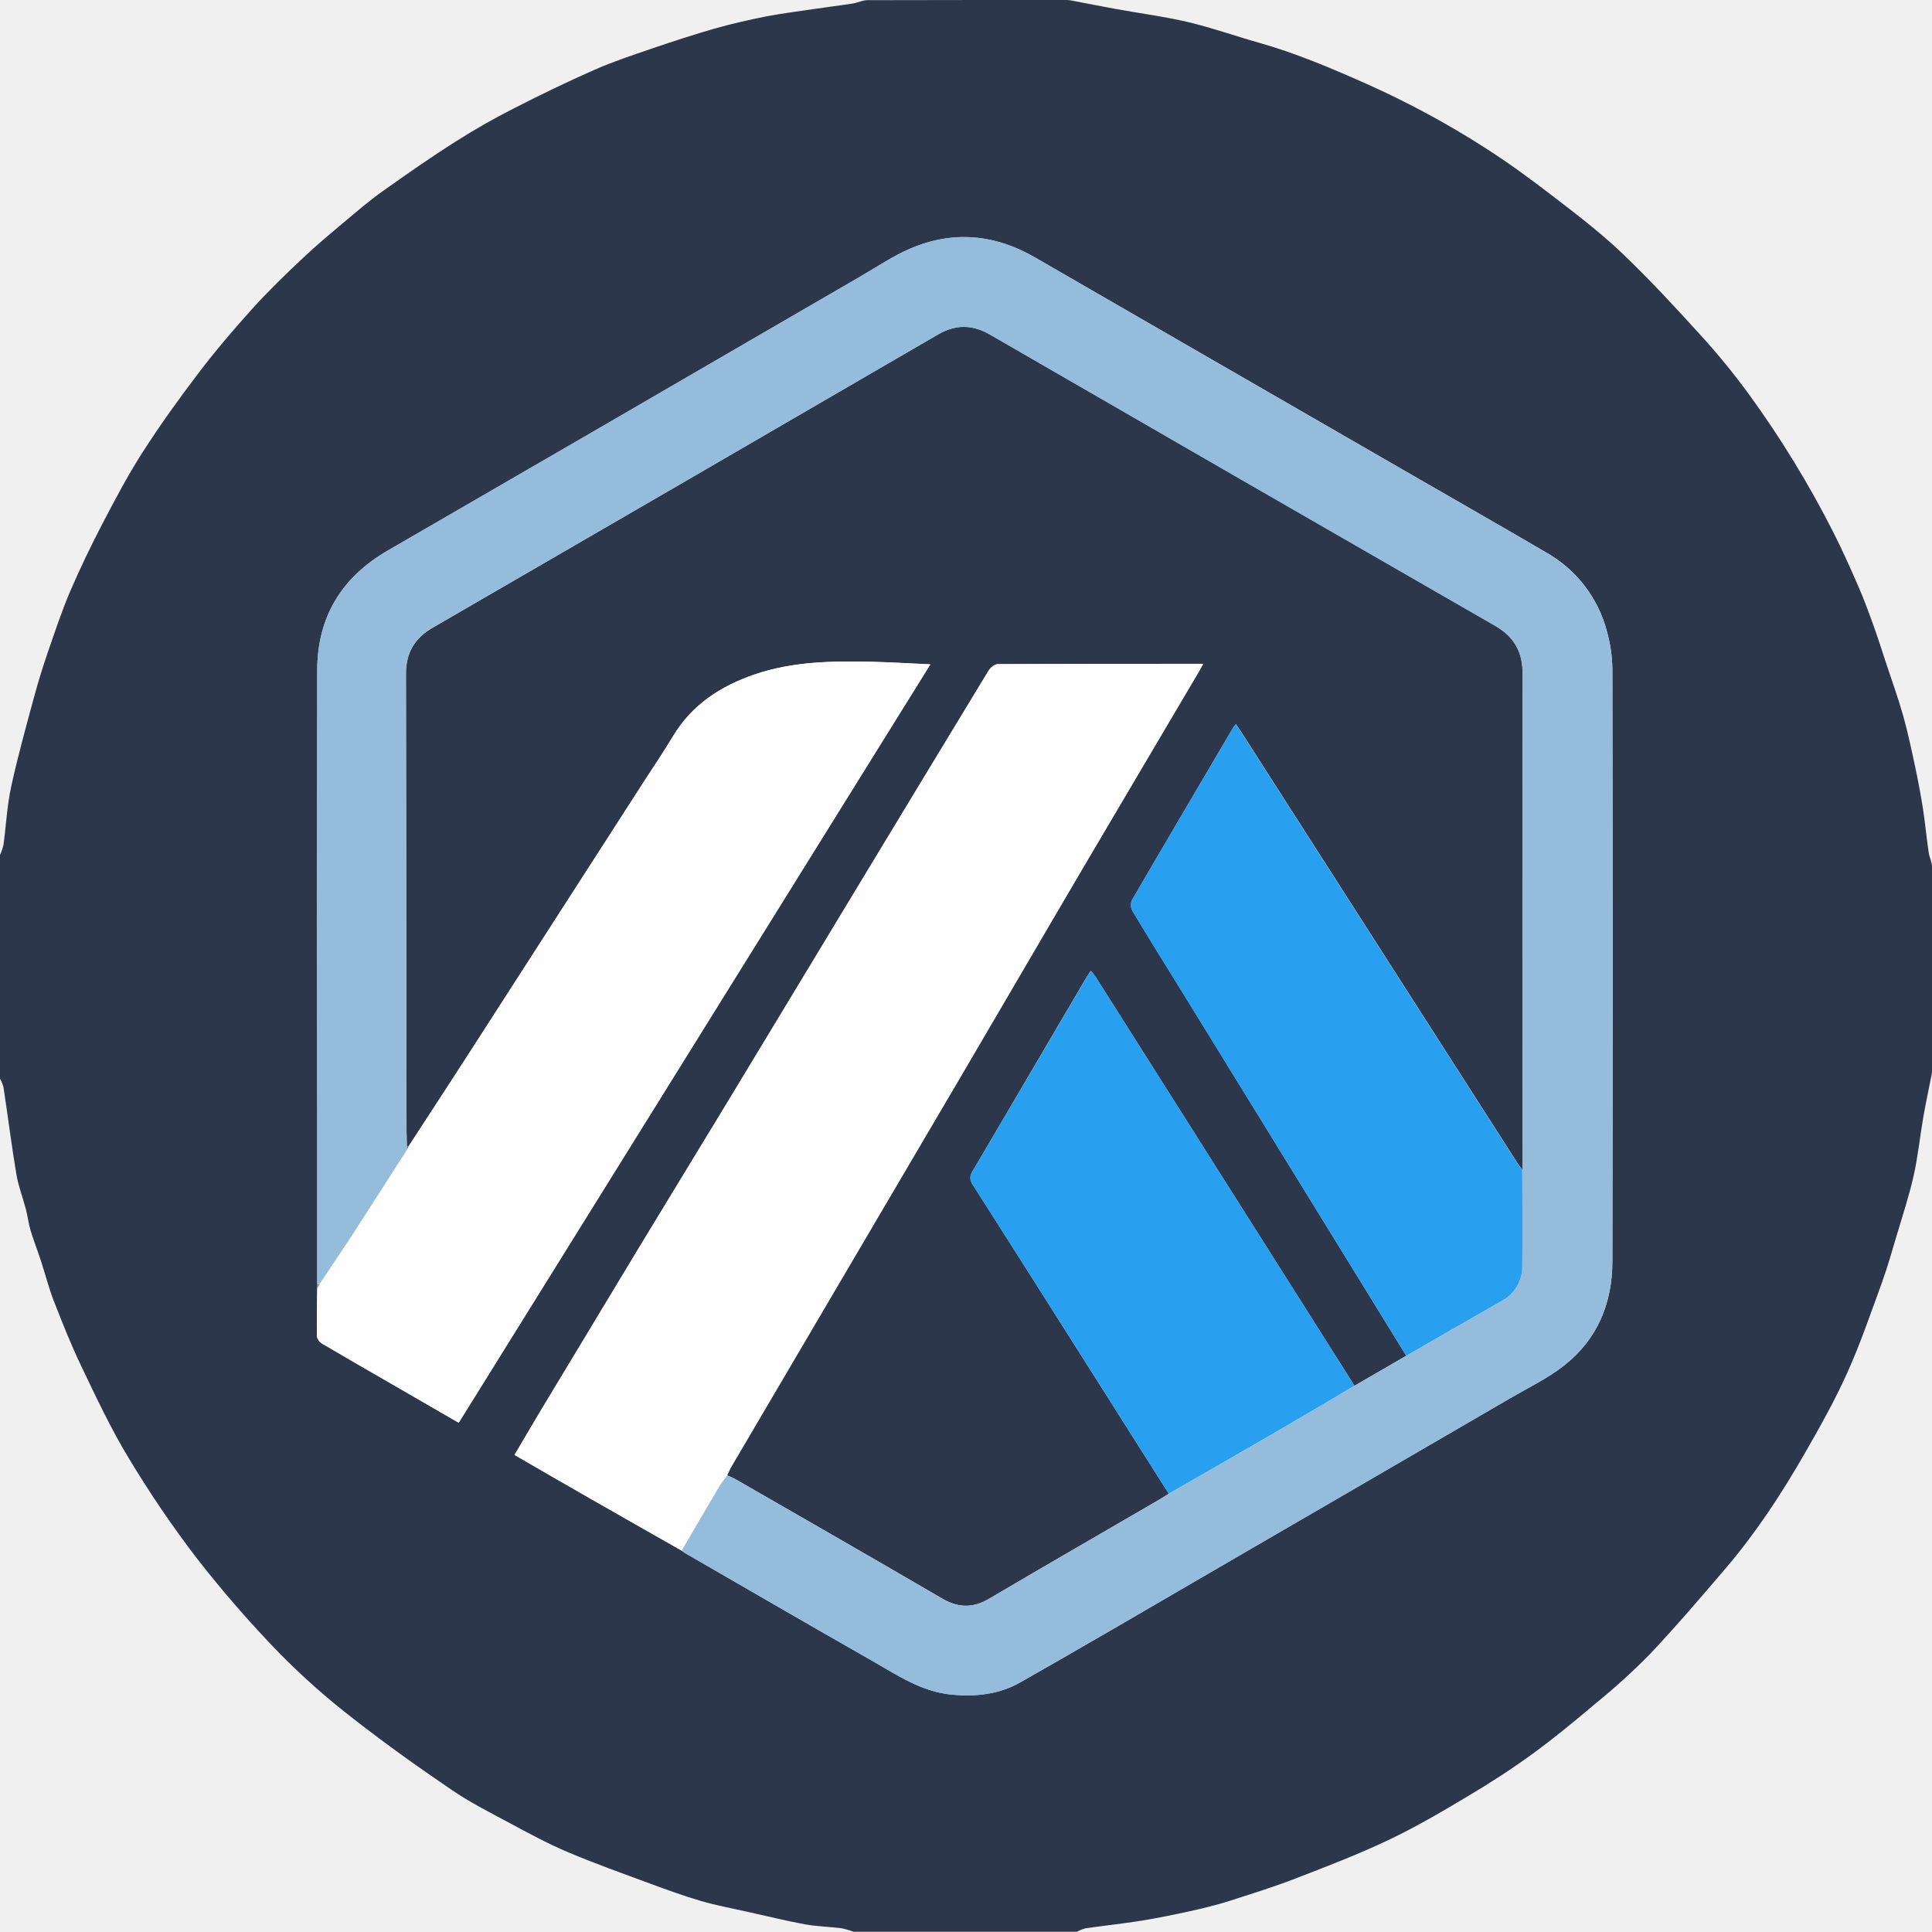
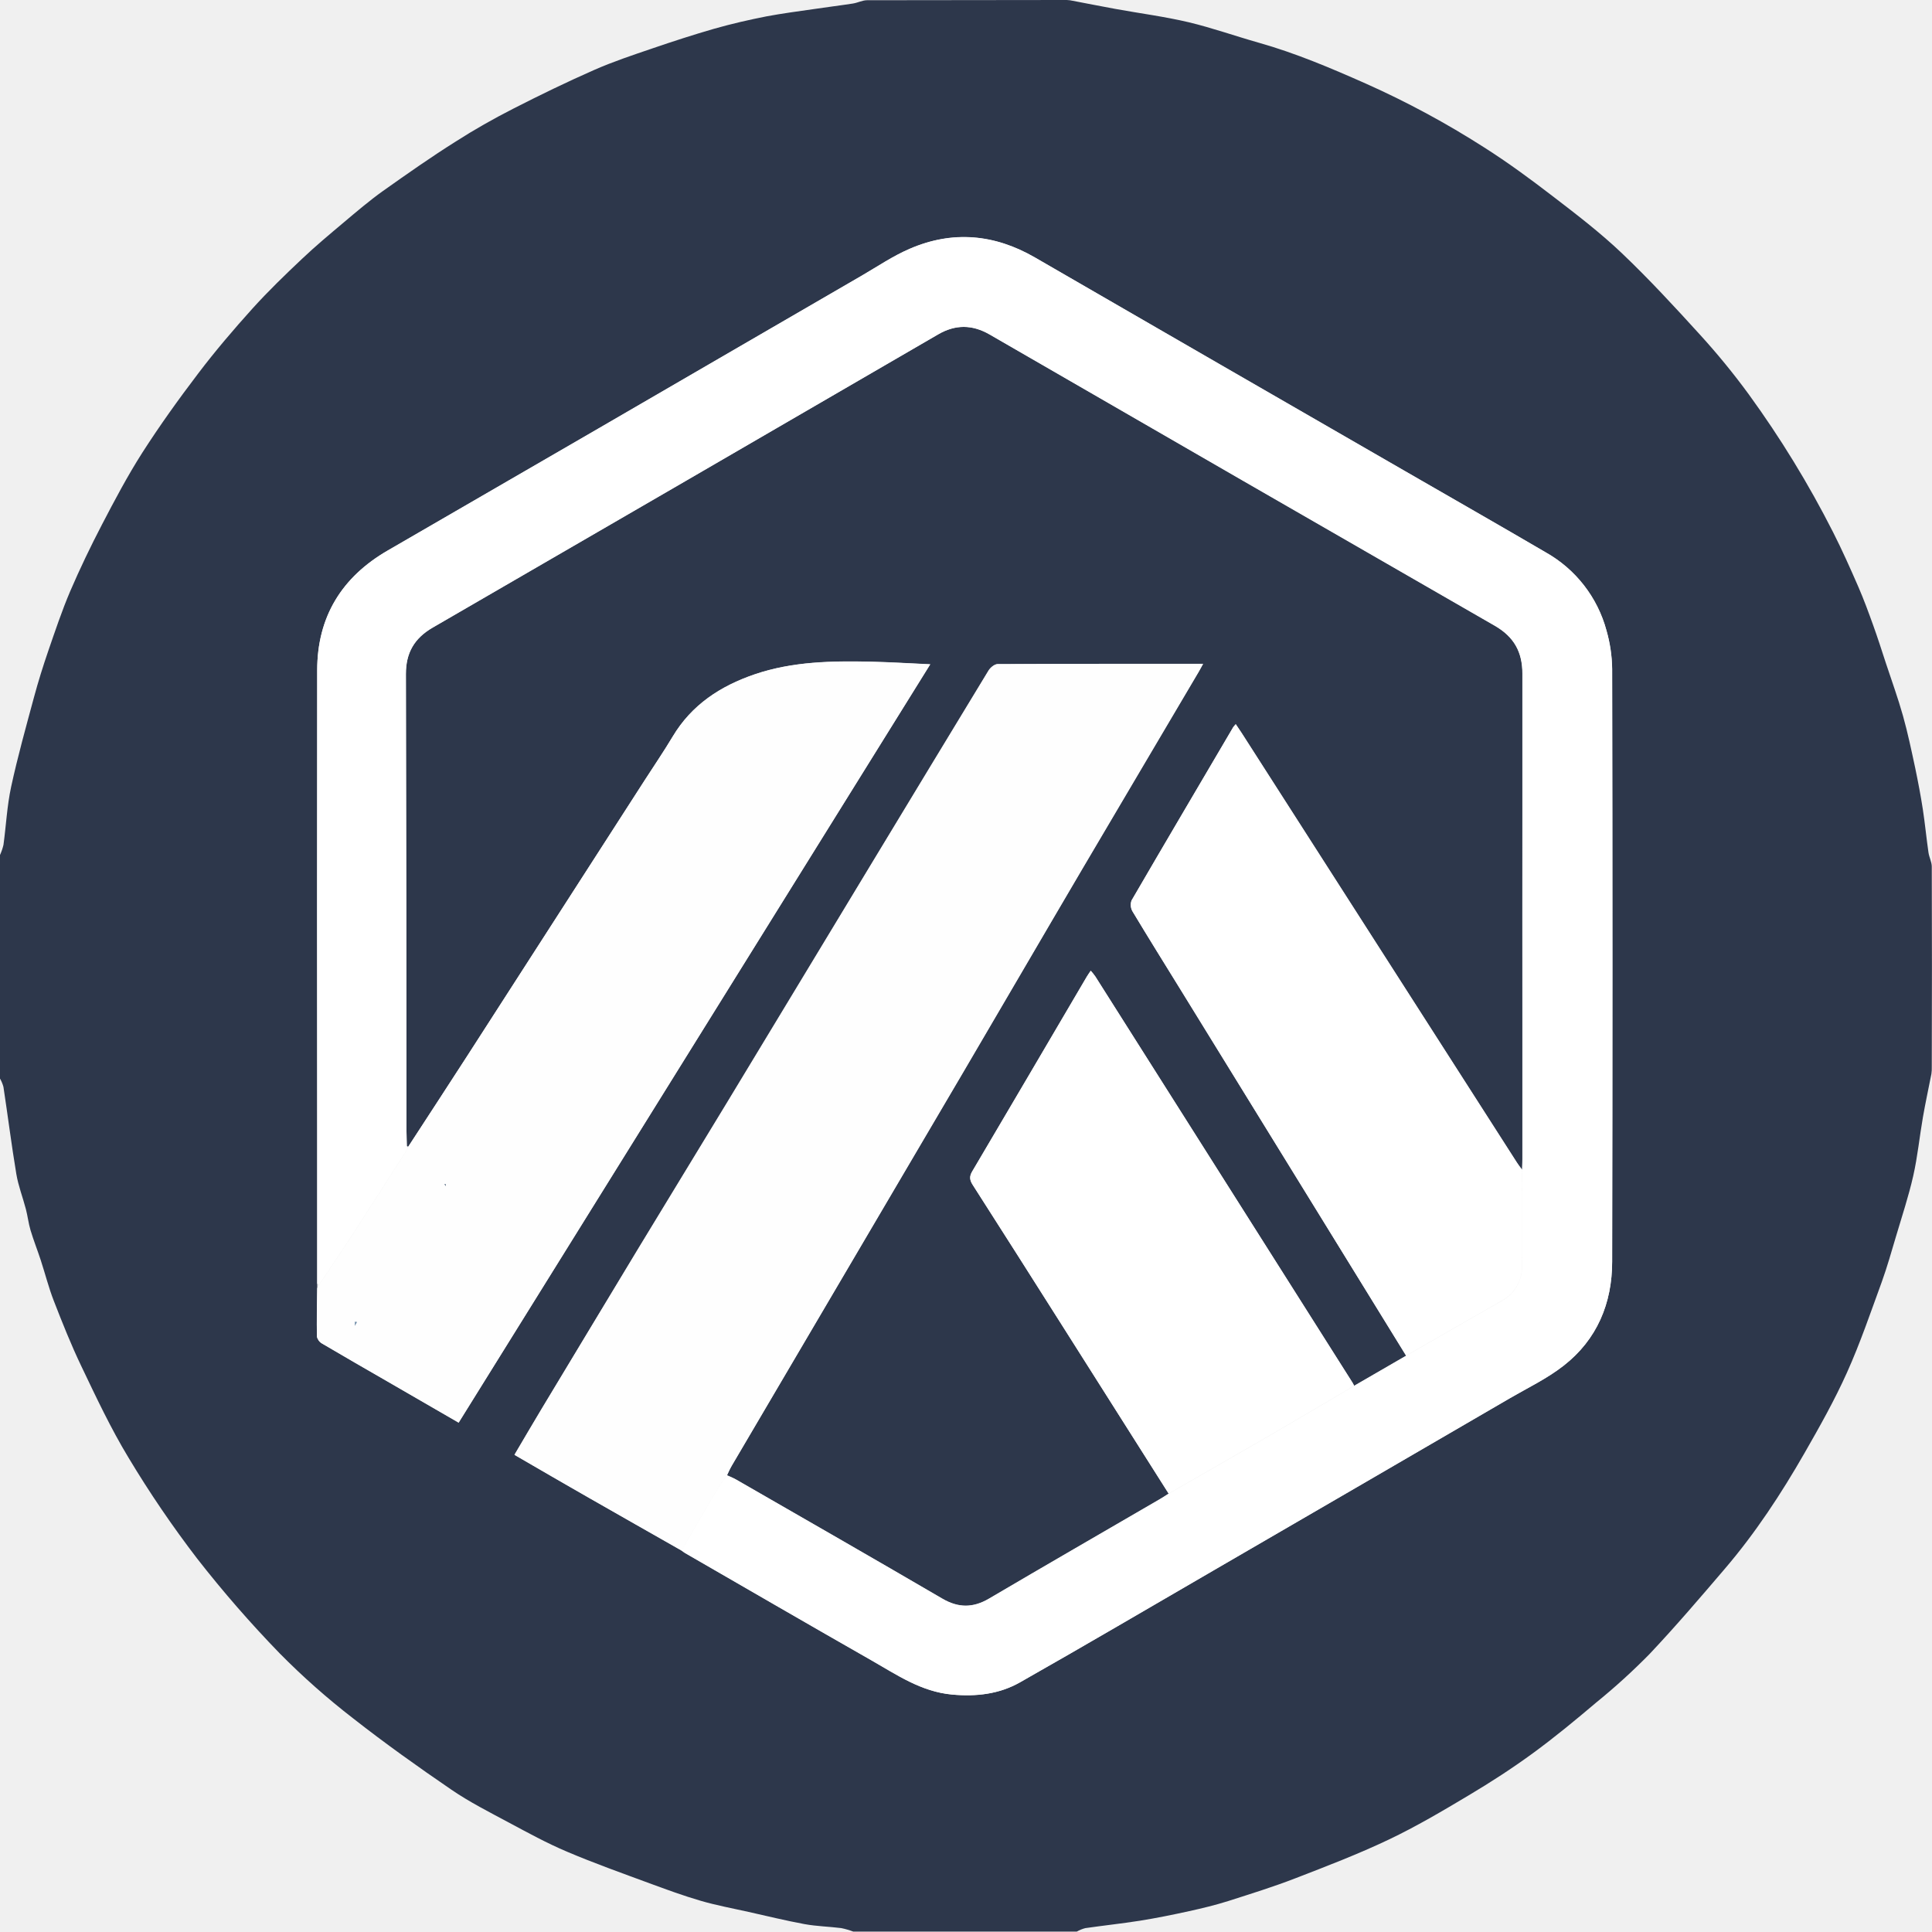
- <svg xmlns="http://www.w3.org/2000/svg" viewBox="0 0 683.45 683.4">
+ <svg xmlns="http://www.w3.org/2000/svg" viewBox="0 0 683.53 683.38">
  <defs>
-     <style>.cls-1{fill:#2d374b;}.cls-2{fill:#95bddb;}.cls-3{fill:#fefefe;}.cls-4{fill:#289fef;}.cls-5{fill:#718ea9;}.cls-6{fill:#4d627a;}</style>
+     <style>.cls-1{fill:#2d374b;}.cls-2{fill:#fff;}.cls-3{fill:#fefefe;}.cls-4{fill:#718ea9;}.cls-5{fill:#4d627a;}</style>
  </defs>
  <g id="Layer_2" data-name="Layer 2">
    <g id="Layer_1-2" data-name="Layer 1">
-       <path class="cls-1" d="M0,381.57v-79.1a19.63,19.63,0,0,0,1.23-3.6c.93-6.84,1.26-13.8,2.71-20.52,2.31-10.66,5.25-21.2,8.1-31.74,1.49-5.53,3.2-11,5.07-16.44,2.42-7,4.79-14.12,7.72-21,3.44-8,7.24-15.9,11.27-23.64,4.46-8.57,9-17.15,14.17-25.27,6.2-9.67,12.92-19.05,19.88-28.19,6-7.91,12.48-15.5,19.13-22.88,5.58-6.18,11.6-12,17.65-17.7,4.7-4.45,9.69-8.62,14.65-12.79,4.55-3.82,9.08-7.71,13.91-11.15,8.47-6,17-12,25.81-17.54,6.52-4.17,13.28-8,20.17-11.52,9.45-4.83,19-9.47,28.72-13.75,6.68-2.94,13.65-5.26,20.58-7.62,7.28-2.49,14.6-4.87,22-7,6.08-1.72,12.26-3.12,18.46-4.36C276.77,4.73,282.39,4,288,3.18c4.58-.69,9.18-1.24,13.75-1.95,1.71-.27,3.36-1.16,5-1.17C329.88,0,353,0,376.07,0a13.19,13.19,0,0,1,2.52.1c5.33,1,10.63,2.08,16,3.05,8.68,1.58,17.46,2.71,26,4.73,8.34,2,16.45,4.88,24.71,7.22,13.11,3.7,25.57,9,38,14.51A317.39,317.39,0,0,1,525,52.08c8.44,5.35,16.52,11.31,24.45,17.4,8.32,6.38,16.69,12.8,24.27,20,9.64,9.17,18.71,19,27.66,28.84a251.54,251.54,0,0,1,17.29,21.13,359.34,359.34,0,0,1,29.87,48.83c3.21,6.33,6.1,12.83,8.94,19.34,1.94,4.47,3.62,9.06,5.27,13.65,1.58,4.39,3,8.85,4.45,13.28,2.06,6.23,4.3,12.4,6.07,18.7,1.71,6.09,3,12.3,4.33,18.49,1,4.81,1.93,9.66,2.68,14.52.78,5.09,1.26,10.22,2,15.32.24,1.7,1.17,3.36,1.17,5q.12,35.43.05,70.87a14,14,0,0,1-.14,2.51c-1,5.11-2.11,10.19-3,15.32-1.2,6.89-1.87,13.88-3.41,20.68-1.64,7.25-4,14.34-6.11,21.47-1.6,5.38-3.13,10.79-5,16-3.94,10.78-7.64,21.69-12.34,32.15-4.4,9.8-9.71,19.22-15.06,28.55-8.24,14.36-17.32,28.2-28.1,40.81-8.71,10.2-17.43,20.41-26.63,30.16a224.91,224.91,0,0,1-18.82,17.13c-7.36,6.24-14.81,12.4-22.6,18.09-7.26,5.3-14.84,10.21-22.57,14.81-9.27,5.54-18.61,11.06-28.35,15.69-10.78,5.13-22,9.43-33.11,13.72-7.74,3-15.69,5.46-23.61,8-4.54,1.43-9.18,2.56-13.83,3.58-5.8,1.28-11.63,2.46-17.49,3.4-6.41,1-12.88,1.7-19.31,2.62a12.51,12.51,0,0,0-3,1.22h-79.1a27.45,27.45,0,0,0-4.23-1.23c-4.31-.54-8.7-.63-13-1.41-6.63-1.22-13.19-2.84-19.78-4.31-5.65-1.27-11.37-2.31-16.92-3.93-6.13-1.78-12.15-4-18.14-6.2-9.78-3.61-19.61-7.11-29.19-11.18-7.1-3-13.92-6.74-20.73-10.39s-13.78-7.17-20.15-11.53C147.94,625.13,136.26,616.8,125,608a258.71,258.71,0,0,1-26-23,413.33,413.33,0,0,1-29.26-33.6A379,379,0,0,1,45.5,515.75C39.21,505.37,34,494.28,28.77,483.32c-3.61-7.53-6.7-15.31-9.73-23.1-1.83-4.69-3.06-9.62-4.63-14.42-1.16-3.55-2.54-7-3.61-10.59-.73-2.44-1-5-1.65-7.47-1.08-4.15-2.67-8.19-3.37-12.39-1.71-10.24-3-20.55-4.56-30.82A13,13,0,0,0,0,381.57ZM144.42,405.7a.52.52,0,0,0-.49-.19c0-1.79-.11-3.58-.12-5.37q-.08-80.82-.21-161.64c0-7.54,3-12.7,9.5-16.47q89.45-51.78,178.78-103.75c6.11-3.55,12.08-3.51,18.21,0q89.39,51.6,178.84,103.06c6.8,3.9,9.72,9.3,9.72,16.95q-.1,85.88,0,171.76c0,1.26-.07,2.53-.1,3.79-.68-.93-1.4-1.82-2-2.79q-48.62-75.85-97.22-151.73c-.66-1-1.36-2-2.11-3.15a10.93,10.93,0,0,0-.85,1c-12,20.43-24.07,40.86-36,61.36a4.58,4.58,0,0,0,.33,3.85c5.64,9.4,11.44,18.69,17.19,28Q457.65,415,497.47,479.6l-18.38,10.64c-.2-.37-.38-.75-.61-1.1q-45.47-71.86-91-143.72a21.46,21.46,0,0,0-1.6-2c-.58.86-1,1.44-1.38,2.07Q364.26,380,344,414.41c-1.09,1.84-.9,3.11.21,4.83Q360,444,375.73,468.84q18.88,29.76,37.72,59.55c-1.06.68-2.09,1.4-3.18,2-20.13,11.71-40.3,23.34-60.37,35.15-5.65,3.32-10.82,3.32-16.51,0-24.3-14.18-48.7-28.17-73.08-42.2-1-.57-2.07-1-3.11-1.44.55-1.13,1-2.29,1.68-3.37q40.92-69.63,81.86-139.24c14.14-24.06,28.17-48.18,42.31-72.23q20.46-34.8,41.05-69.53c.49-.83.93-1.68,1.5-2.71-24.6,0-48.64,0-72.68.1-1.09,0-2.57,1.24-3.21,2.29q-21,34.56-41.94,69.22-25.26,41.8-50.53,83.59c-10.41,17.18-20.9,34.31-31.31,51.49Q208.71,470,191.57,498.5c-3.18,5.3-6.3,10.63-9.57,16.18,8.95,5.17,17.71,10.26,26.51,15.29,10.84,6.21,21.72,12.36,32.57,18.54.43.3.84.64,1.29.9,22,12.7,43.93,25.45,66,38,9,5.13,17.56,11.06,28.46,12.07,8.55.79,16.69-.15,24-4.3,23.09-13.09,46-26.54,68.93-39.86q52.19-30.3,104.36-60.63c6.46-3.76,13.32-7.05,19.16-11.62,11.75-9.2,17.08-22,17.1-36.72q.21-104.88,0-209.76a51.81,51.81,0,0,0-2-13.53,45.21,45.21,0,0,0-21.56-27.71c-16.55-9.68-33.2-19.18-49.8-28.76q-65.42-37.73-130.83-75.47c-14.31-8.28-29.15-9.65-44.33-3.09-6,2.57-11.43,6.29-17.07,9.56q-46.61,27-93.19,54.09-37.17,21.56-74.37,43.07c-16.34,9.44-25,23.52-25,42.43q-.15,84.48,0,169,0,24,0,48.09v1.5c-.06,5.68-.2,11.37-.1,17.06a3.71,3.71,0,0,0,1.77,2.46c7.69,4.54,15.45,9,23.18,13.45l25.19,14.57L329.12,235c-7.25-.32-14.06-.76-20.87-.91-13.94-.31-27.83-.1-41.24,4.46-12.11,4.13-22.28,10.74-29,22-3.17,5.3-6.66,10.41-10,15.6Q196.58,325,165.15,373.81C158.28,384.47,151.33,395.07,144.42,405.7Z" />
-       <path class="cls-2" d="M257.2,521.94c1,.48,2.12.87,3.11,1.44,24.38,14,48.78,28,73.08,42.2,5.69,3.31,10.86,3.31,16.51,0,20.07-11.81,40.24-23.44,60.37-35.15,1.09-.63,2.12-1.35,3.18-2,12.47-7.17,25-14.31,37.4-21.54,9.45-5.48,18.83-11.07,28.24-16.61l18.38-10.64c11.2-6.45,22.37-12.94,33.62-19.32a13.71,13.71,0,0,0,7.41-12.35c.16-11.35,0-22.7,0-34.06,0-1.26.1-2.53.1-3.79q0-85.89,0-171.76c0-7.65-2.92-13-9.72-16.95Q439.43,170,350.09,118.31c-6.13-3.54-12.1-3.58-18.21,0Q242.51,170.2,153.1,222c-6.53,3.77-9.53,8.93-9.5,16.47q.22,80.82.21,161.64c0,1.79.08,3.58.12,5.37l.34.81c-6.23,9.72-12.42,19.47-18.7,29.16-4.12,6.34-8.37,12.59-12.56,18.88l-.79-.11q0-24,0-48.09,0-84.48,0-169c0-18.91,8.66-33,25-42.43q37.2-21.51,74.37-43.07,46.59-27,93.19-54.09c5.64-3.27,11.11-7,17.07-9.56,15.18-6.56,30-5.19,44.33,3.09Q431.54,128.94,497,166.62c16.6,9.58,33.25,19.08,49.8,28.76a45.21,45.21,0,0,1,21.56,27.71,51.81,51.81,0,0,1,2,13.53q.18,104.88,0,209.76c0,14.72-5.35,27.52-17.1,36.72-5.84,4.57-12.7,7.86-19.16,11.62Q482,525.07,429.76,555.35c-23,13.32-45.84,26.77-68.93,39.86-7.33,4.15-15.47,5.09-24,4.3-10.9-1-19.48-6.94-28.46-12.07-22.05-12.58-44-25.33-66-38-.45-.26-.86-.6-1.29-.9,4.36-7.44,8.69-14.9,13.08-22.31C255.05,524.7,256.18,523.36,257.2,521.94Z" />
-       <path class="cls-3" d="M257.2,521.94c-1,1.42-2.15,2.76-3,4.26-4.39,7.41-8.72,14.87-13.08,22.31-10.85-6.18-21.73-12.33-32.57-18.54-8.8-5-17.56-10.12-26.51-15.29,3.27-5.55,6.39-10.88,9.57-16.18q17.16-28.49,34.36-56.95c10.41-17.18,20.9-34.31,31.31-51.49q25.31-41.78,50.53-83.59,20.94-34.62,41.94-69.22c.64-1.05,2.12-2.28,3.21-2.29,24-.13,48.08-.1,72.68-.1-.57,1-1,1.88-1.5,2.71q-20.52,34.76-41.05,69.53c-14.14,24-28.17,48.17-42.31,72.23Q299.84,449,258.88,518.57C258.24,519.65,257.75,520.81,257.2,521.94Z" />
-       <path class="cls-3" d="M113,454.36c4.19-6.29,8.44-12.54,12.56-18.88,6.28-9.69,12.47-19.44,18.7-29.16l.15-.62c6.91-10.63,13.86-21.23,20.73-31.89Q196.61,325,228,276.18c3.34-5.19,6.83-10.3,10-15.6,6.74-11.25,16.91-17.86,29-22,13.41-4.56,27.3-4.77,41.24-4.46,6.81.15,13.62.59,20.87.91L162.26,503.29l-25.19-14.57c-7.73-4.47-15.49-8.91-23.18-13.45a3.71,3.71,0,0,1-1.77-2.46c-.1-5.69,0-11.38.1-17.06Z" />
-       <path class="cls-4" d="M538.5,413.87c0,11.36.16,22.71,0,34.06a13.71,13.71,0,0,1-7.41,12.35c-11.25,6.38-22.42,12.87-33.62,19.32Q457.65,415,417.84,350.42c-5.75-9.33-11.55-18.62-17.19-28a4.58,4.58,0,0,1-.33-3.85c11.91-20.5,24-40.93,36-61.36a10.93,10.93,0,0,1,.85-1c.75,1.12,1.45,2.12,2.11,3.15q48.6,75.86,97.22,151.73C537.1,412.05,537.82,412.94,538.5,413.87Z" />
-       <path class="cls-4" d="M479.09,490.24c-9.41,5.54-18.79,11.13-28.24,16.61-12.44,7.23-24.93,14.37-37.4,21.54q-18.85-29.77-37.72-59.55Q360,444,344.16,419.24c-1.11-1.72-1.3-3-.21-4.83Q364.32,380,384.54,345.5c.36-.63.8-1.21,1.38-2.07a21.46,21.46,0,0,1,1.6,2q45.5,71.85,91,143.72C478.71,489.49,478.89,489.87,479.09,490.24Z" />
-       <path class="cls-5" d="M113,454.36l-.79,1.39v-1.5Z" />
-       <path class="cls-6" d="M144.42,405.7l-.15.62-.34-.81A.52.52,0,0,1,144.42,405.7Z" />
+       <g id="Layer_2-2" data-name="Layer 2">
+         <g id="Layer_1-2-2" data-name="Layer 1-2">
+           <path class="cls-1" d="M0,381.59v-79.1a19.12,19.12,0,0,0,1.23-3.6c.93-6.84,1.26-13.8,2.71-20.52,2.31-10.66,5.25-21.2,8.1-31.74,1.49-5.53,3.2-11,5.07-16.44,2.42-7,4.79-14.12,7.72-21,3.44-8,7.24-15.9,11.27-23.64,4.46-8.57,9-17.15,14.17-25.27,6.2-9.67,12.92-19.05,19.88-28.19,6-7.91,12.48-15.5,19.13-22.88,5.58-6.18,11.6-12,17.65-17.7,4.7-4.45,9.69-8.62,14.65-12.79,4.55-3.82,9.08-7.71,13.91-11.15,8.47-6,17-12,25.81-17.54,6.52-4.17,13.28-8,20.17-11.52,9.45-4.83,19-9.47,28.72-13.75,6.68-2.94,13.65-5.26,20.58-7.62,7.28-2.49,14.6-4.87,22-7C258.85,8.42,265,7,271.23,5.78,276.77,4.75,282.39,4,288,3.2c4.58-.69,9.18-1.24,13.75-1.95,1.71-.27,3.36-1.16,5-1.17Q341.45,0,376.07,0a13.26,13.26,0,0,1,2.52.1c5.33,1,10.63,2.08,16,3.05,8.68,1.58,17.46,2.71,26,4.73,8.34,2,16.45,4.88,24.71,7.22,13.11,3.7,25.57,9,38,14.51A317,317,0,0,1,525,52.1c8.44,5.35,16.52,11.31,24.45,17.4,8.32,6.38,16.69,12.8,24.27,20,9.64,9.17,18.71,19,27.66,28.84a253.52,253.52,0,0,1,17.29,21.13,359.56,359.56,0,0,1,29.87,48.83c3.21,6.33,6.1,12.83,8.94,19.34,1.94,4.47,3.62,9.06,5.27,13.65,1.58,4.39,3,8.85,4.45,13.28,2.06,6.23,4.3,12.4,6.07,18.7,1.71,6.09,3,12.3,4.33,18.49,1,4.81,1.93,9.66,2.68,14.52.78,5.09,1.26,10.22,2,15.32.24,1.7,1.17,3.36,1.17,5q.12,35.43,0,70.87a14,14,0,0,1-.14,2.51c-1,5.11-2.11,10.19-3,15.32-1.2,6.89-1.87,13.88-3.41,20.68-1.64,7.25-4,14.34-6.11,21.47-1.6,5.38-3.13,10.79-5,16-3.94,10.78-7.64,21.69-12.34,32.15-4.4,9.8-9.71,19.22-15.06,28.55-8.24,14.36-17.32,28.2-28.1,40.81-8.71,10.2-17.43,20.41-26.63,30.16a224.45,224.45,0,0,1-18.82,17.13c-7.36,6.24-14.81,12.4-22.6,18.09-7.26,5.3-14.84,10.21-22.57,14.81-9.27,5.54-18.61,11.06-28.35,15.69-10.78,5.13-22,9.43-33.11,13.72-7.74,3-15.69,5.46-23.61,8-4.54,1.43-9.18,2.56-13.83,3.58-5.8,1.28-11.63,2.46-17.49,3.4-6.41,1-12.88,1.7-19.31,2.62a12.86,12.86,0,0,0-3,1.22h-79.1a28.07,28.07,0,0,0-4.23-1.23c-4.31-.54-8.7-.63-13-1.41-6.63-1.22-13.19-2.84-19.78-4.31-5.65-1.27-11.37-2.31-16.92-3.93-6.13-1.78-12.15-4-18.14-6.2-9.78-3.61-19.61-7.11-29.19-11.18-7.1-3-13.92-6.74-20.73-10.39s-13.78-7.17-20.15-11.53C147.94,625.15,136.26,616.82,125,608a259.22,259.22,0,0,1-26-23,413.33,413.33,0,0,1-29.26-33.6A379.51,379.51,0,0,1,45.5,515.77C39.21,505.39,34,494.3,28.77,483.34c-3.61-7.53-6.7-15.31-9.73-23.1-1.83-4.69-3.06-9.62-4.63-14.42-1.16-3.55-2.54-7-3.61-10.59-.73-2.44-1-5-1.65-7.47-1.08-4.15-2.67-8.19-3.37-12.39-1.71-10.24-3-20.55-4.56-30.82A12.74,12.74,0,0,0,0,381.59Zm144.42,24.13a.51.51,0,0,0-.49-.19c0-1.79-.11-3.58-.12-5.37q-.08-80.82-.21-161.64c0-7.54,3-12.7,9.5-16.47q89.45-51.78,178.78-103.75c6.11-3.55,12.08-3.51,18.21,0q89.39,51.6,178.84,103.06c6.8,3.9,9.72,9.3,9.72,16.95q-.1,85.88,0,171.76c0,1.26-.07,2.53-.1,3.79-.68-.93-1.4-1.82-2-2.79q-48.61-75.85-97.22-151.73c-.66-1-1.36-2-2.11-3.15a11.51,11.51,0,0,0-.85,1c-12,20.43-24.07,40.86-36,61.36a4.6,4.6,0,0,0,.33,3.85c5.64,9.4,11.44,18.69,17.19,28Q457.66,415,497.47,479.62l-18.38,10.64c-.2-.37-.38-.75-.61-1.1q-45.47-71.87-91-143.72a20.61,20.61,0,0,0-1.6-2c-.58.86-1,1.44-1.38,2.07Q364.27,380,344,414.43c-1.09,1.84-.9,3.11.21,4.83Q360,444,375.73,468.86q18.88,29.76,37.72,59.55c-1.06.68-2.09,1.4-3.18,2-20.13,11.71-40.3,23.34-60.37,35.15-5.65,3.32-10.82,3.32-16.51,0-24.3-14.18-48.7-28.17-73.08-42.2a29.08,29.08,0,0,0-3.11-1.44,34.11,34.11,0,0,1,1.68-3.37q40.92-69.63,81.86-139.24c14.14-24.06,28.17-48.18,42.31-72.23q20.46-34.8,41.05-69.53c.49-.83.93-1.68,1.5-2.71-24.6,0-48.64,0-72.68.1-1.09,0-2.57,1.24-3.21,2.29q-21,34.56-41.94,69.22Q282.51,348.26,257.24,390c-10.41,17.18-20.9,34.31-31.31,51.49q-17.22,28.49-34.36,57c-3.18,5.3-6.3,10.63-9.57,16.18C191,519.87,199.71,525,208.51,530c10.84,6.21,21.72,12.36,32.57,18.54.43.3.84.64,1.29.9,22,12.7,43.93,25.45,66,38,9,5.13,17.56,11.06,28.46,12.07,8.55.79,16.69-.15,24-4.3,23.09-13.09,46-26.54,68.93-39.86q52.19-30.3,104.36-60.63c6.46-3.76,13.32-7,19.16-11.62,11.75-9.2,17.08-22,17.1-36.72q.21-104.88,0-209.76a52,52,0,0,0-2-13.53,45.22,45.22,0,0,0-21.56-27.71c-16.55-9.68-33.2-19.18-49.8-28.76L366.19,91.14c-14.31-8.28-29.15-9.65-44.33-3.09-6,2.57-11.43,6.29-17.07,9.56q-46.6,27-93.19,54.09-37.17,21.56-74.37,43.07c-16.34,9.44-25,23.52-25,42.43q-.15,84.48,0,169v49.59c-.06,5.68-.2,11.37-.1,17.06a3.7,3.7,0,0,0,1.77,2.46c7.69,4.54,15.45,9,23.18,13.45l25.19,14.57L329.12,235c-7.25-.32-14.06-.76-20.87-.91-13.94-.31-27.83-.1-41.24,4.46-12.11,4.13-22.28,10.74-29,22-3.17,5.3-6.66,10.41-10,15.6Q196.59,325,165.15,373.83C158.28,384.49,151.33,395.09,144.42,405.72Z" />
+           <path class="cls-2" d="M257.2,522c1,.48,2.12.87,3.11,1.44,24.38,14,48.78,28,73.08,42.2,5.69,3.31,10.86,3.31,16.51,0,20.07-11.81,40.24-23.44,60.37-35.15,1.09-.63,2.12-1.35,3.18-2,12.47-7.17,25-14.31,37.4-21.54,9.45-5.48,18.83-11.07,28.24-16.61l18.38-10.64c11.2-6.45,22.37-12.94,33.62-19.32A13.69,13.69,0,0,0,538.5,448c.16-11.35,0-22.7,0-34.06,0-1.26.1-2.53.1-3.79V238.38c0-7.65-2.92-13-9.72-16.95Q439.44,170,350.09,118.33c-6.13-3.54-12.1-3.58-18.21,0Q242.51,170.21,153.1,222c-6.53,3.77-9.53,8.93-9.5,16.47q.22,80.82.21,161.64c0,1.79.08,3.58.12,5.37l.34.81c-6.23,9.72-12.42,19.47-18.7,29.16-4.12,6.34-8.37,12.59-12.56,18.88l-.79-.11V237.15c0-18.91,8.66-33,25-42.43q37.2-21.51,74.37-43.07,46.59-27,93.19-54.09c5.64-3.27,11.11-7,17.07-9.56,15.18-6.56,30-5.19,44.33,3.09Q431.54,129,497,166.64c16.6,9.58,33.25,19.08,49.8,28.76a45.22,45.22,0,0,1,21.56,27.71,52,52,0,0,1,2,13.53q.18,104.88,0,209.76c0,14.72-5.35,27.52-17.1,36.72-5.84,4.57-12.7,7.86-19.16,11.62Q482,525.09,429.76,555.37c-23,13.32-45.84,26.77-68.93,39.86-7.33,4.15-15.47,5.09-24,4.3-10.9-1-19.48-6.94-28.46-12.07-22.05-12.58-44-25.33-66-38-.45-.26-.86-.6-1.29-.9,4.36-7.44,8.69-14.9,13.08-22.31C255.05,524.72,256.18,523.38,257.2,522Z" />
+           <path class="cls-3" d="M257.2,522c-1,1.42-2.15,2.76-3,4.26-4.39,7.41-8.72,14.87-13.08,22.31-10.85-6.18-21.73-12.33-32.57-18.54-8.8-5-17.56-10.12-26.51-15.29,3.27-5.55,6.39-10.88,9.57-16.18Q208.77,470,226,441.57c10.41-17.18,20.9-34.31,31.31-51.49q25.31-41.77,50.53-83.59,20.94-34.62,41.94-69.22c.64-1.05,2.12-2.28,3.21-2.29,24-.13,48.08-.1,72.68-.1-.57,1-1,1.88-1.5,2.71l-41.05,69.53c-14.14,24-28.17,48.17-42.31,72.23Q299.85,449,258.88,518.59C258.24,519.67,257.75,520.83,257.2,522Z" />
+           <path class="cls-3" d="M113,454.38c4.19-6.29,8.44-12.54,12.56-18.88,6.28-9.69,12.47-19.44,18.7-29.16l.15-.62c6.91-10.63,13.86-21.23,20.73-31.89Q196.61,325,228,276.2c3.34-5.19,6.83-10.3,10-15.6,6.74-11.25,16.91-17.86,29-22,13.41-4.56,27.3-4.77,41.24-4.46,6.81.15,13.62.59,20.87.91L162.26,503.31l-25.19-14.57c-7.73-4.47-15.49-8.91-23.18-13.45a3.7,3.7,0,0,1-1.77-2.46c-.1-5.69,0-11.38.1-17.06Z" />
+           <path class="cls-2" d="M538.5,413.89c0,11.36.16,22.71,0,34.06a13.69,13.69,0,0,1-7.41,12.35c-11.25,6.38-22.42,12.87-33.62,19.32L417.84,350.44c-5.75-9.33-11.55-18.62-17.19-28a4.6,4.6,0,0,1-.33-3.85c11.91-20.5,24-40.93,36-61.36a11.51,11.51,0,0,1,.85-1c.75,1.12,1.45,2.12,2.11,3.15L536.5,411.11C537.1,412.07,537.82,413,538.5,413.89Z" />
+           <path class="cls-2" d="M479.09,490.26c-9.41,5.54-18.79,11.13-28.24,16.61-12.44,7.23-24.93,14.37-37.4,21.54q-18.85-29.77-37.72-59.55Q360,444,344.16,419.26c-1.11-1.72-1.3-3-.21-4.83q20.37-34.41,40.59-68.91c.36-.63.8-1.21,1.38-2.07a20.61,20.61,0,0,1,1.6,2l91,143.72C478.71,489.51,478.89,489.89,479.09,490.26Z" />
+           <path class="cls-4" d="M126.33,467.71l-.79,1.39v-1.5Z" />
+           <path class="cls-5" d="M157.75,419.05l-.15.62-.34-.81A.52.52,0,0,1,157.75,419.05Z" />
+         </g>
+       </g>
    </g>
  </g>
</svg>
